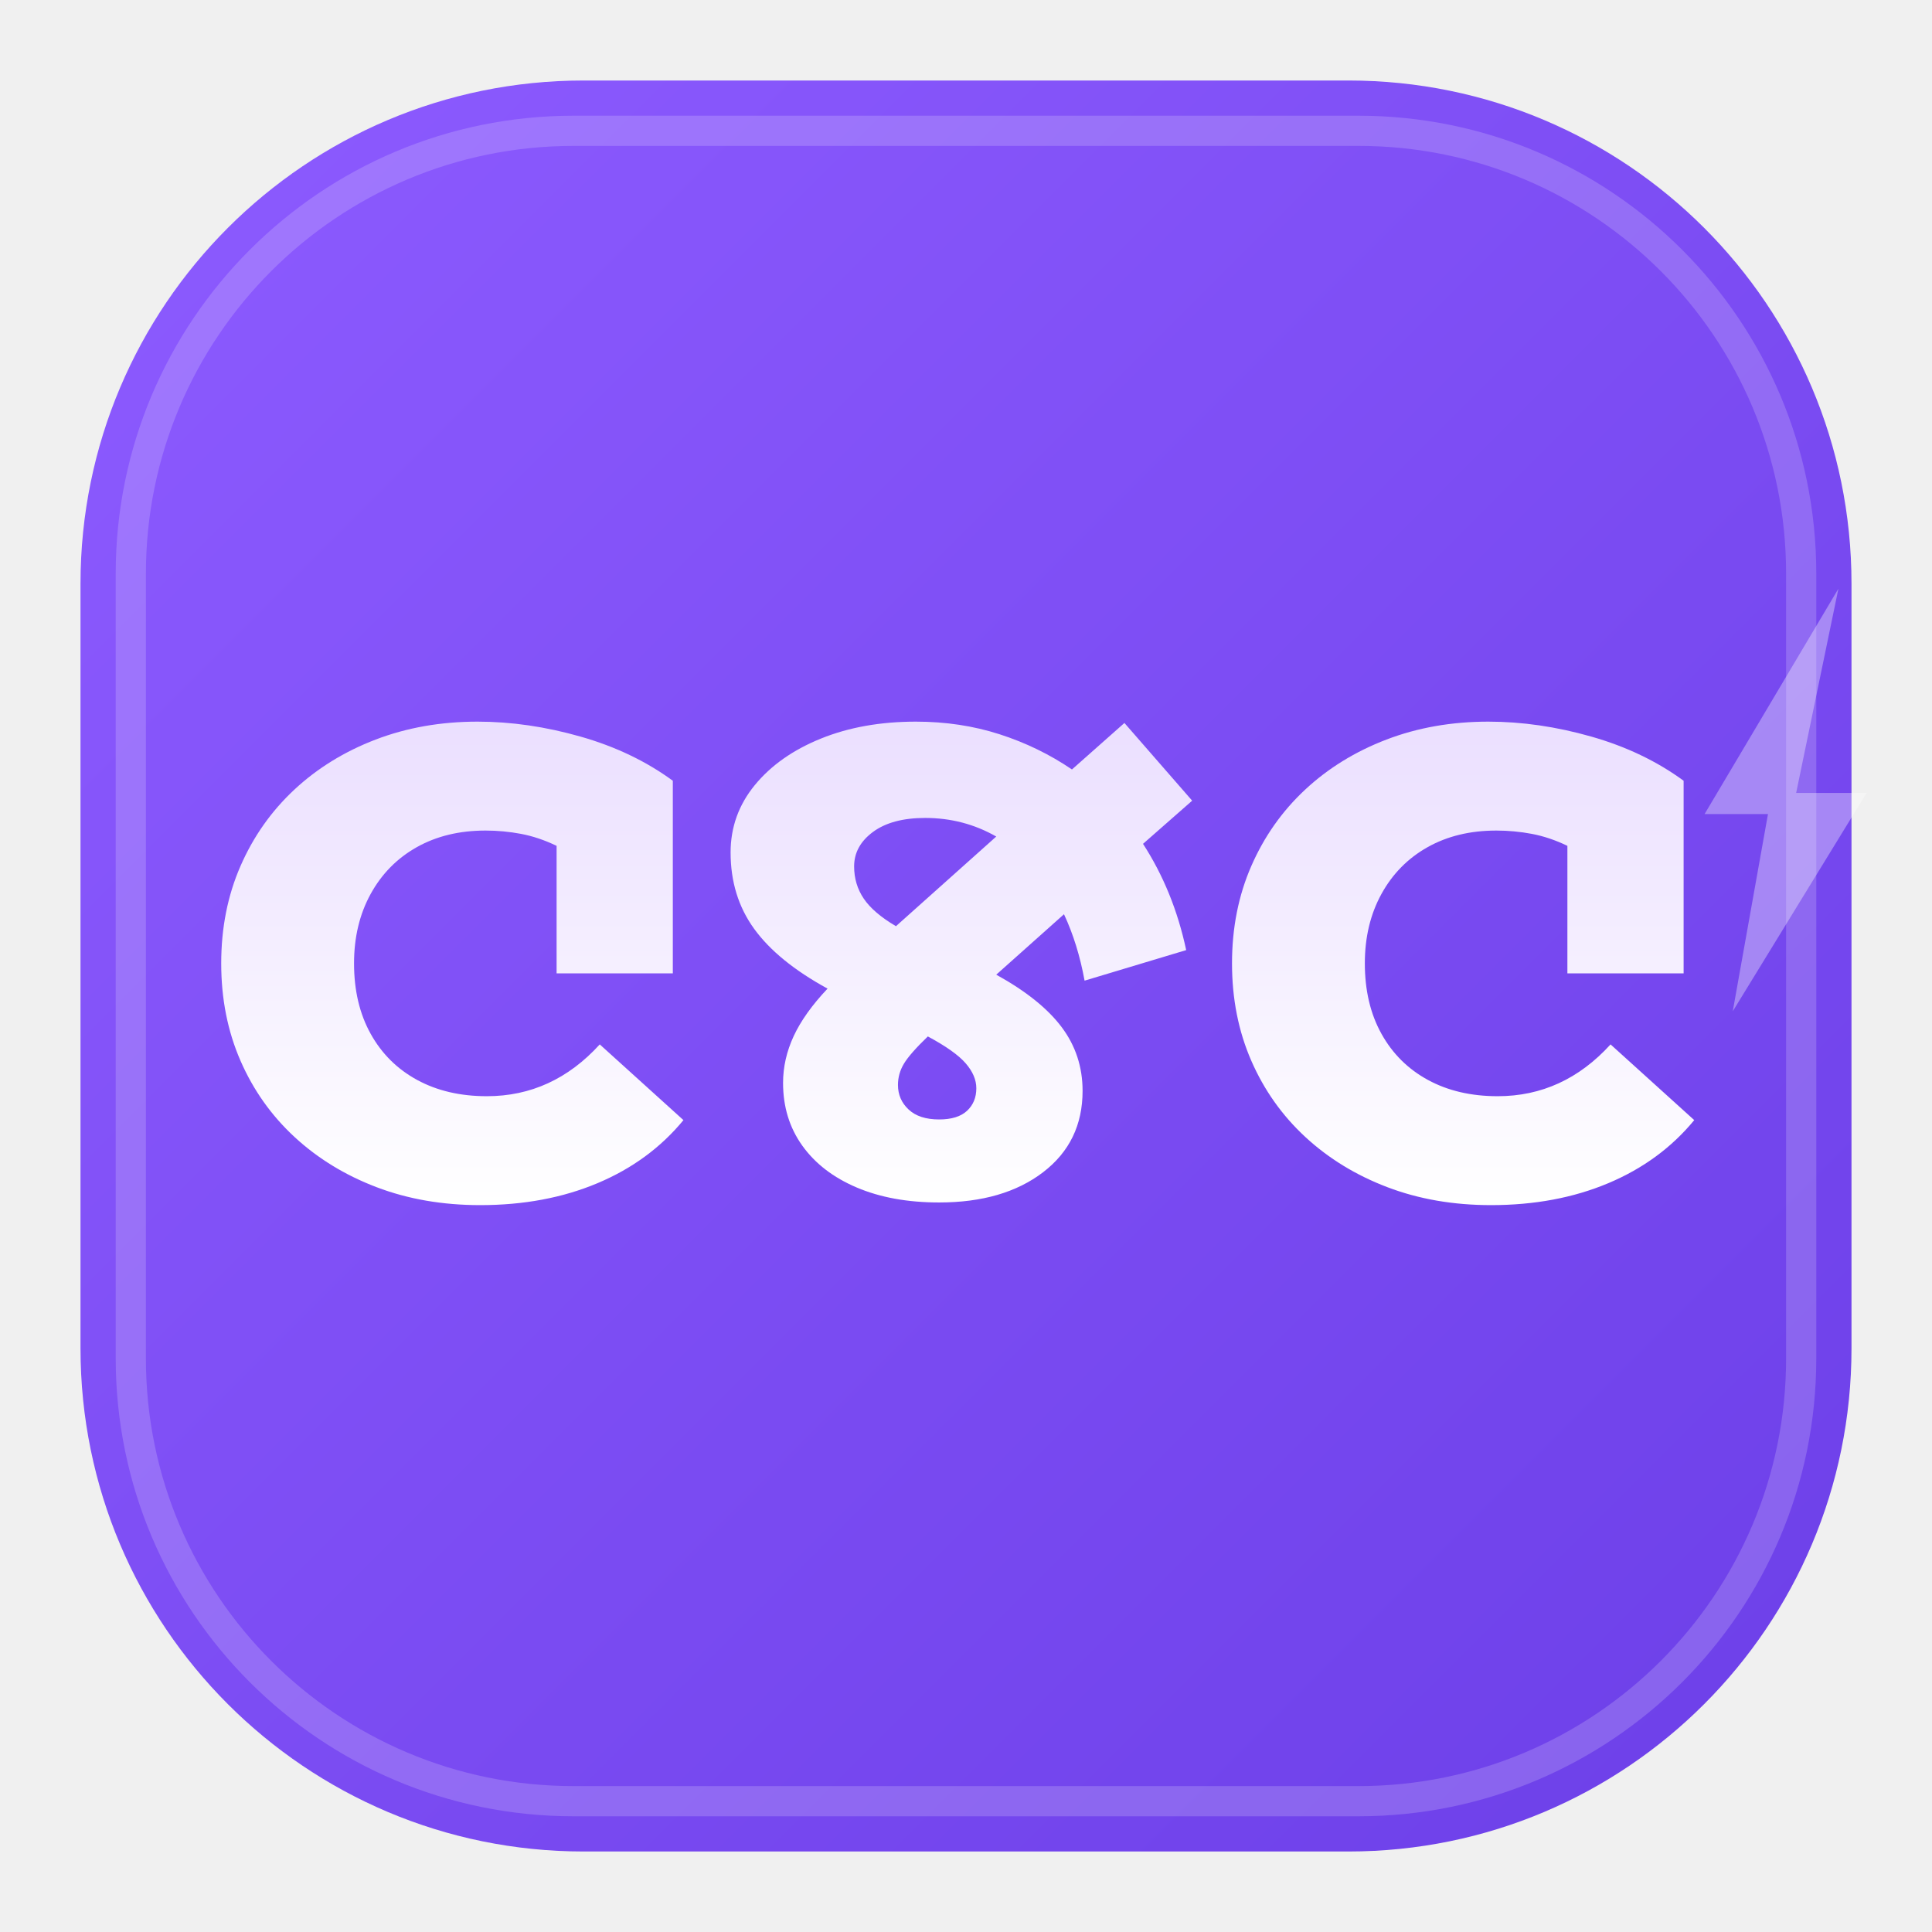
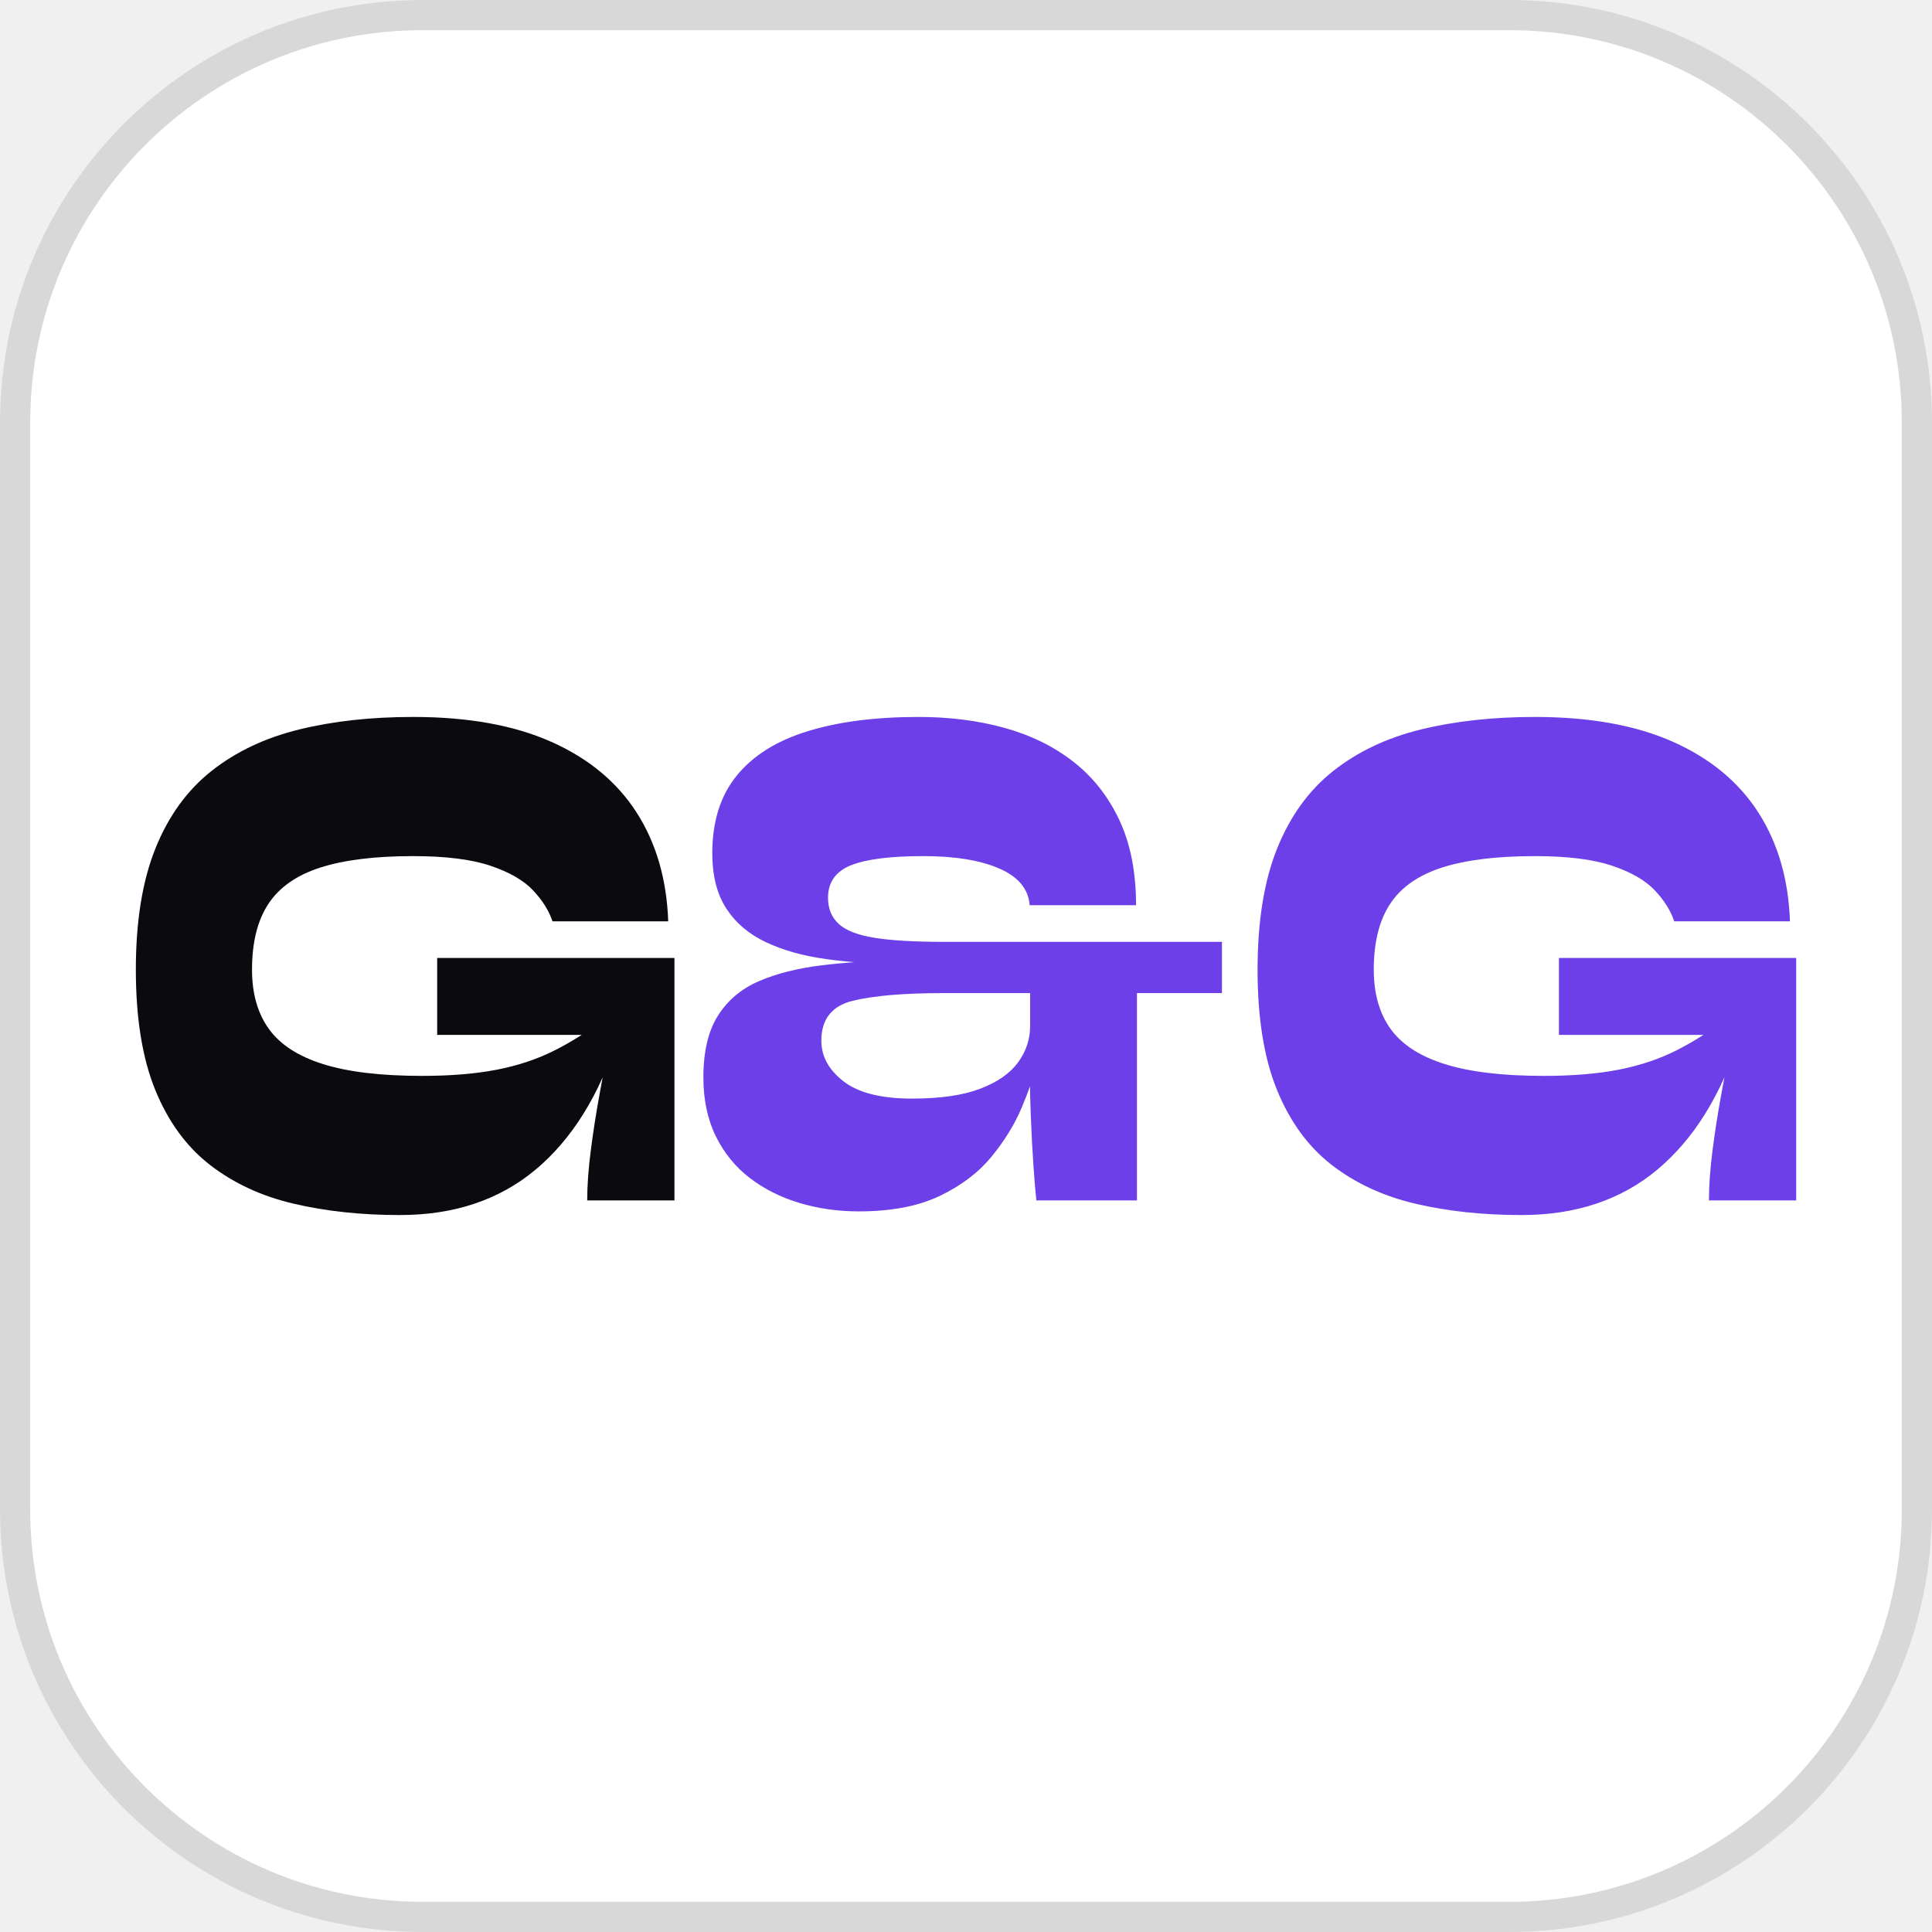
- <svg xmlns="http://www.w3.org/2000/svg" width="96" height="96" viewBox="0 0 96 96">
-   <defs>
-     <linearGradient id="tile" x1="0" y1="0" x2="1" y2="1">
-       <stop offset="0" stop-color="#8D5BFF" />
-       <stop offset="1" stop-color="#6C3FE8" />
-     </linearGradient>
-     <linearGradient id="mg" x1="0" y1="0" x2="0" y2="1">
-       <stop offset="0" stop-color="#FFFFFF" />
-       <stop offset="1" stop-color="#EBDFFF" />
-     </linearGradient>
-   </defs>
-   <rect x="4" y="4" width="88" height="88" rx="25" fill="url(#tile)" />
-   <rect x="6.5" y="6.5" width="83" height="83" rx="22" fill="none" stroke="#FFFFFF" stroke-opacity="0.18" stroke-width="1.5" />
-   <path d="M42 1.40Q33.70 1.40 26.65-1.30Q19.60-4 14.40-8.85Q9.20-13.70 6.30-20.35Q3.40-27 3.40-35Q3.40-43 6.30-49.65Q9.20-56.30 14.45-61.15Q19.70-66 26.80-68.70Q33.90-71.40 42.40-71.40Q52.20-71.40 60.05-68.10Q67.90-64.80 73-58.60L60.40-47.20Q53.30-55 43.40-55Q37.40-55 32.90-52.55Q28.40-50.10 25.90-45.60Q23.40-41.10 23.40-35Q23.40-29.10 25.90-24.55Q28.40-20 32.85-17.50Q37.30-15 43.20-15Q45.90-15 48.55-15.50Q51.20-16 53.90-17.30L53.90-36.50L71.40-36.50L71.40-7.50Q65.40-3.10 57.50-0.85Q49.60 1.40 42 1.40M149.60-10.50L139.40 1.20L131.50-5.80Q126.50-2.40 120.60-0.50Q114.70 1.40 108 1.40Q100 1.40 93.70-1.15Q87.40-3.70 83.75-8.15Q80.10-12.60 80.10-18.30Q80.10-24.90 83.65-29.80Q87.20-34.70 94.70-38.80Q91.20-42.50 89.60-45.95Q88-49.40 88-53Q88-58.40 90.90-62.45Q93.80-66.50 99.10-68.75Q104.40-71 111.50-71Q121.20-71 127.15-66.45Q133.10-61.90 133.10-54.20Q133.10-48.80 129.95-44.60Q126.80-40.40 120.10-36.70L130.30-27.60Q132.40-32.10 133.40-37.60L148.70-33Q146.80-24.10 142.20-17L149.60-10.50M120.10-15.90L105-29.40Q101.60-27.40 100.15-25.25Q98.70-23.10 98.70-20.40Q98.70-17.30 101.55-15.20Q104.40-13.10 109.40-13.10Q115.20-13.10 120.10-15.90M109.80-46Q113.90-48.20 115.50-50.05Q117.10-51.90 117.10-53.80Q117.10-55.90 115.70-57.20Q114.30-58.50 111.50-58.50Q108.50-58.50 106.90-57Q105.30-55.50 105.30-53.30Q105.30-51.60 106.20-50.10Q107.10-48.60 109.80-46M194.20 1.40Q185.90 1.40 178.85-1.30Q171.80-4 166.60-8.85Q161.40-13.70 158.50-20.35Q155.60-27 155.60-35Q155.60-43 158.50-49.65Q161.40-56.30 166.65-61.15Q171.90-66 179-68.70Q186.10-71.40 194.60-71.40Q204.40-71.40 212.25-68.10Q220.10-64.80 225.20-58.60L212.60-47.20Q205.50-55 195.60-55Q189.60-55 185.10-52.55Q180.60-50.10 178.10-45.60Q175.60-41.10 175.60-35Q175.60-29.10 178.10-24.55Q180.60-20 185.05-17.50Q189.50-15 195.40-15Q198.10-15 200.75-15.50Q203.40-16 206.10-17.30L206.10-36.50L223.60-36.50L223.60-7.50Q217.60-3.10 209.70-0.85Q201.80 1.40 194.20 1.40" transform="translate(9.87 36.32) scale(0.33 -0.33)" fill="url(#mg)" />
-   <path d="M61 15 L42 47 L51 47 L46 75 L65 44 L55 44 Z" transform="translate(70 24) scale(0.35)" fill="#FFFFFF" fill-opacity="0.35" />
-   <path d="M68 60 L70 71 L81 73 L70 75 L68 86 L66 75 L55 73 L66 71 Z" transform="translate(20 72) scale(0.85)" fill="#FFFFFF" fill-opacity="0.4" />
+ <svg xmlns="http://www.w3.org/2000/svg" width="512" height="512" viewBox="0 0 512 512">
+   <rect width="512" height="512" rx="112" fill="#FFFFFF" />
+   <rect x="4" y="4" width="504" height="504" rx="108" fill="none" stroke="rgba(10,10,15,0.16)" stroke-width="8" />
+   <g transform="translate(28.92 318.12) scale(0.6077 1)">
+     <path fill="#0A0A0F" d="M126.76 3.88Q101.52 3.88 80.46 0.87Q59.40-2.14 43.97-9.41Q28.54-16.69 20.09-29.31Q11.65-41.93 11.65-61.15Q11.65-80.36 20.19-93.27Q28.73-106.18 44.74-113.85Q60.76-121.52 82.99-124.82Q105.21-128.12 132.58-128.12Q168.49-128.12 192.86-121.52Q217.22-114.92 230.03-102.79Q242.84-90.65 243.81-73.96L193.34-73.96Q191.01-78.23 184.80-82.21Q178.59-86.19 166.16-88.71Q153.74-91.24 132.58-91.24Q107.74-91.24 92.21-88.23Q76.68-85.22 69.49-78.62Q62.31-72.02 62.31-61.15Q62.31-51.64 69.69-45.42Q77.06-39.21 93.37-36.11Q109.68-33 136.46-33Q155.29-33 169.17-34.65Q183.05-36.30 194.41-39.79Q205.76-43.29 217.02-48.53L221.68-42.90Q209.65-20.19 185.96-8.15Q162.28 3.88 126.76 3.88M246.53 0L208.48 0Q208.48-5.82 210.04-13.20Q211.59-20.58 214.01-28.63Q216.44-36.69 218.77-43.87L143.06-43.87L143.06-64.25L246.53-64.25" />
+     <path fill="#6C3FE8" d="M326.89 2.91Q313.31 2.91 301.08 0.68Q288.85-1.55 279.43-5.92Q270.02-10.29 264.58-16.99Q259.15-23.68 259.15-32.61Q259.15-42.90 265.55-49.01Q271.96-55.13 283.51-58.14Q295.06-61.15 310.88-62.31Q326.70-63.48 345.34-63.67L345.53-62.51Q327.67-62.70 312.63-63.96Q297.58-65.22 286.42-68.43Q275.26-71.63 269.14-77.36Q263.03-83.08 263.03-92.01Q263.03-104.63 273.71-112.59Q284.38-120.55 304.57-124.33Q324.76-128.12 353.10-128.12Q373.29-128.12 390.56-125.21Q407.84-122.29 420.65-116.18Q433.46-110.06 440.65-100.65Q447.83-91.24 447.83-78.23L401.44-78.23Q400.66-84.64 388.24-87.94Q375.81-91.24 355.04-91.24Q333.49-91.24 323.50-88.81Q313.50-86.38 313.50-80.17Q313.50-75.90 318.16-73.28Q322.82-70.66 333.79-69.59Q344.75-68.52 363.97-68.52L485.29-68.52L485.29-54.94L448.22-54.94L448.22 0L404.35 0Q403.76-3.30 403.09-9.12Q402.41-14.95 401.92-22.61Q401.44-30.28 401.44-39.02L404.74-36.69Q402.60-31.25 397.94-24.56Q393.28-17.86 384.74-11.55Q376.20-5.24 362.13-1.16Q348.05 2.91 326.89 2.91M350.19-26.98Q368.63-26.98 379.89-29.60Q391.15-32.22 396.39-36.59Q401.63-40.96 401.63-46.20L401.63-54.94L363.97-54.94Q337.96-54.94 324.27-52.90Q310.59-50.86 310.59-42.32Q310.59-36.11 320.29-31.54Q330-26.98 350.19-26.98M615.94 3.88Q590.70 3.88 569.64 0.87Q548.58-2.14 533.14-9.41Q517.71-16.69 509.27-29.31Q500.82-41.93 500.82-61.15Q500.82-80.36 509.36-93.27Q517.91-106.18 533.92-113.85Q549.94-121.52 572.16-124.82Q594.39-128.12 621.76-128.12Q657.67-128.12 682.03-121.52Q706.39-114.92 719.21-102.79Q732.02-90.65 732.99-73.96L682.52-73.96Q680.19-78.23 673.98-82.21Q667.76-86.19 655.34-88.71Q642.92-91.24 621.76-91.24Q596.91-91.24 581.38-88.23Q565.85-85.22 558.67-78.62Q551.49-72.02 551.49-61.15Q551.49-51.64 558.86-45.42Q566.24-39.21 582.55-36.11Q598.85-33 625.64-33Q644.47-33 658.35-34.65Q672.23-36.30 683.59-39.79Q694.94-43.29 706.20-48.53L710.86-42.90Q698.82-20.19 675.14-8.15Q651.46 3.88 615.94 3.88M735.71 0L697.66 0Q697.66-5.82 699.21-13.20Q700.76-20.58 703.19-28.63Q705.62-36.69 707.95-43.87L632.24-43.87L632.24-64.25L735.71-64.25" />
+   </g>
</svg>
